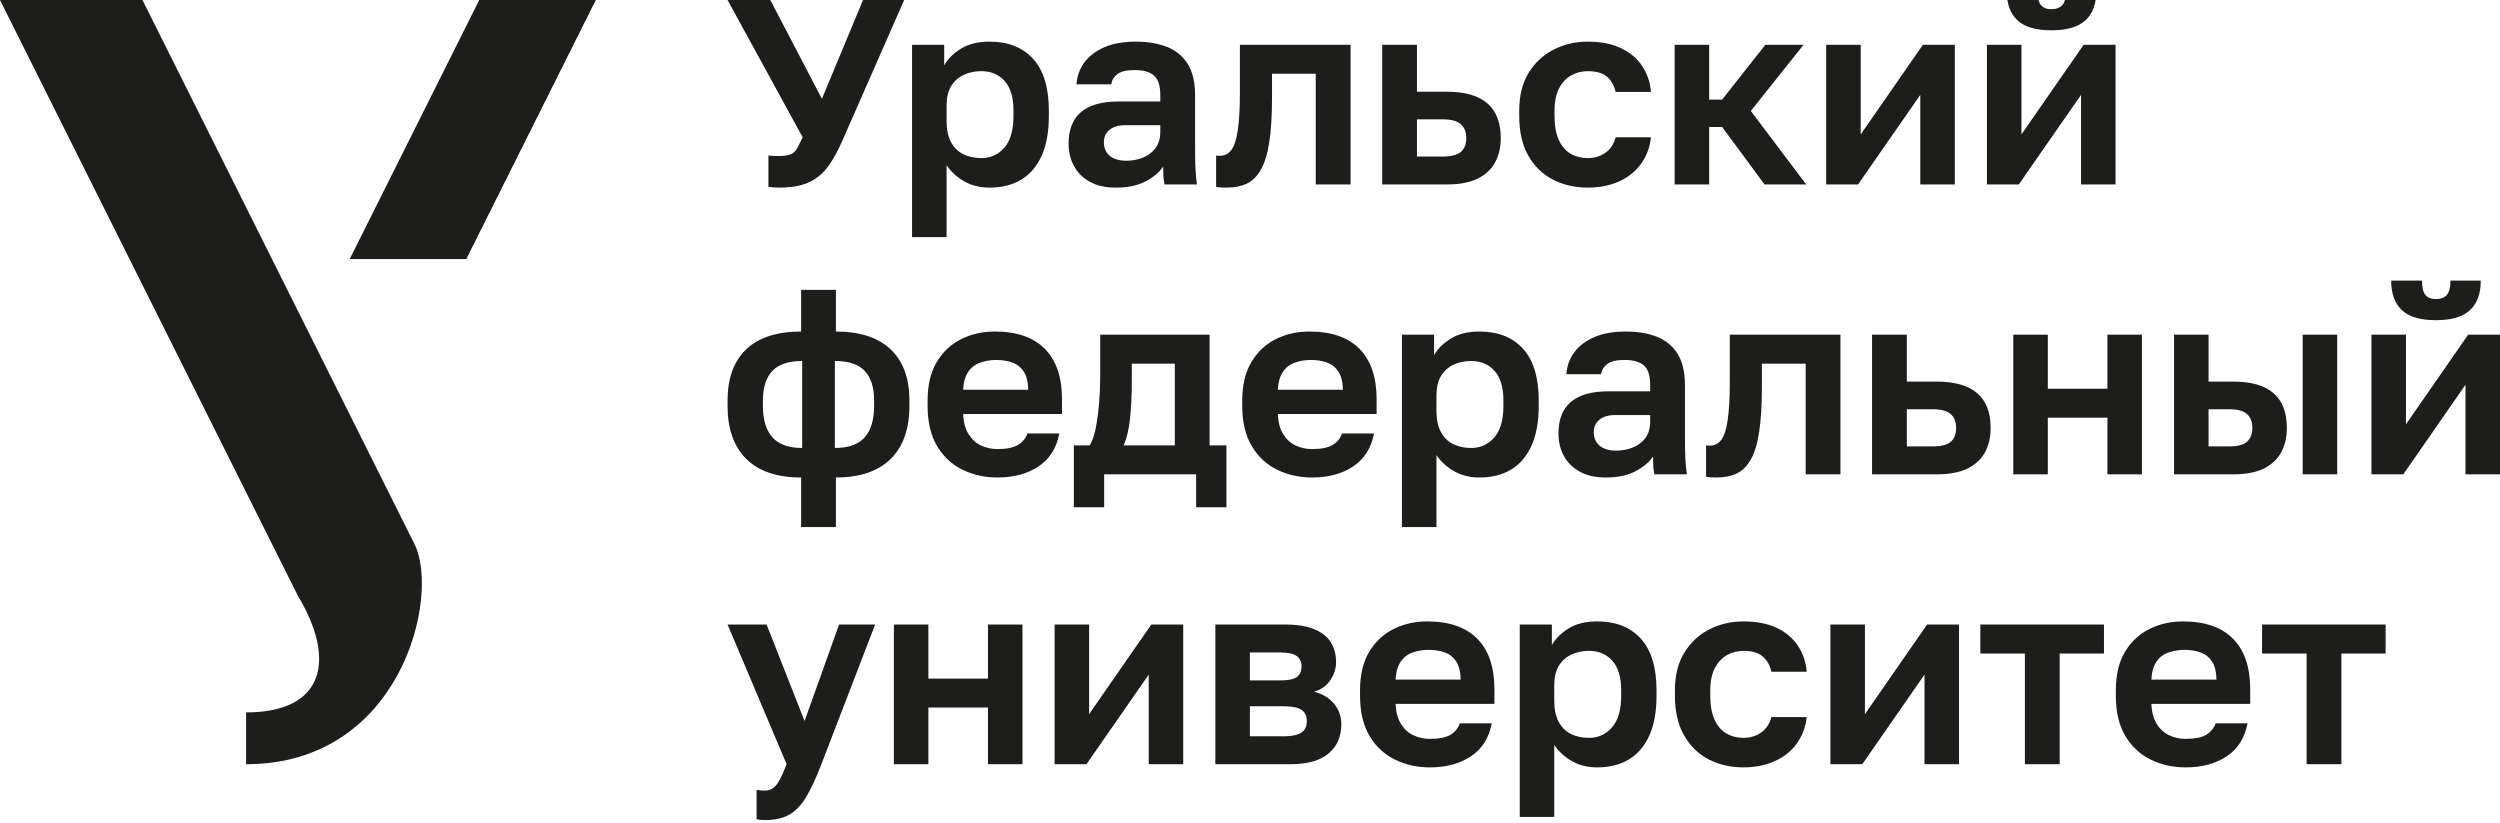
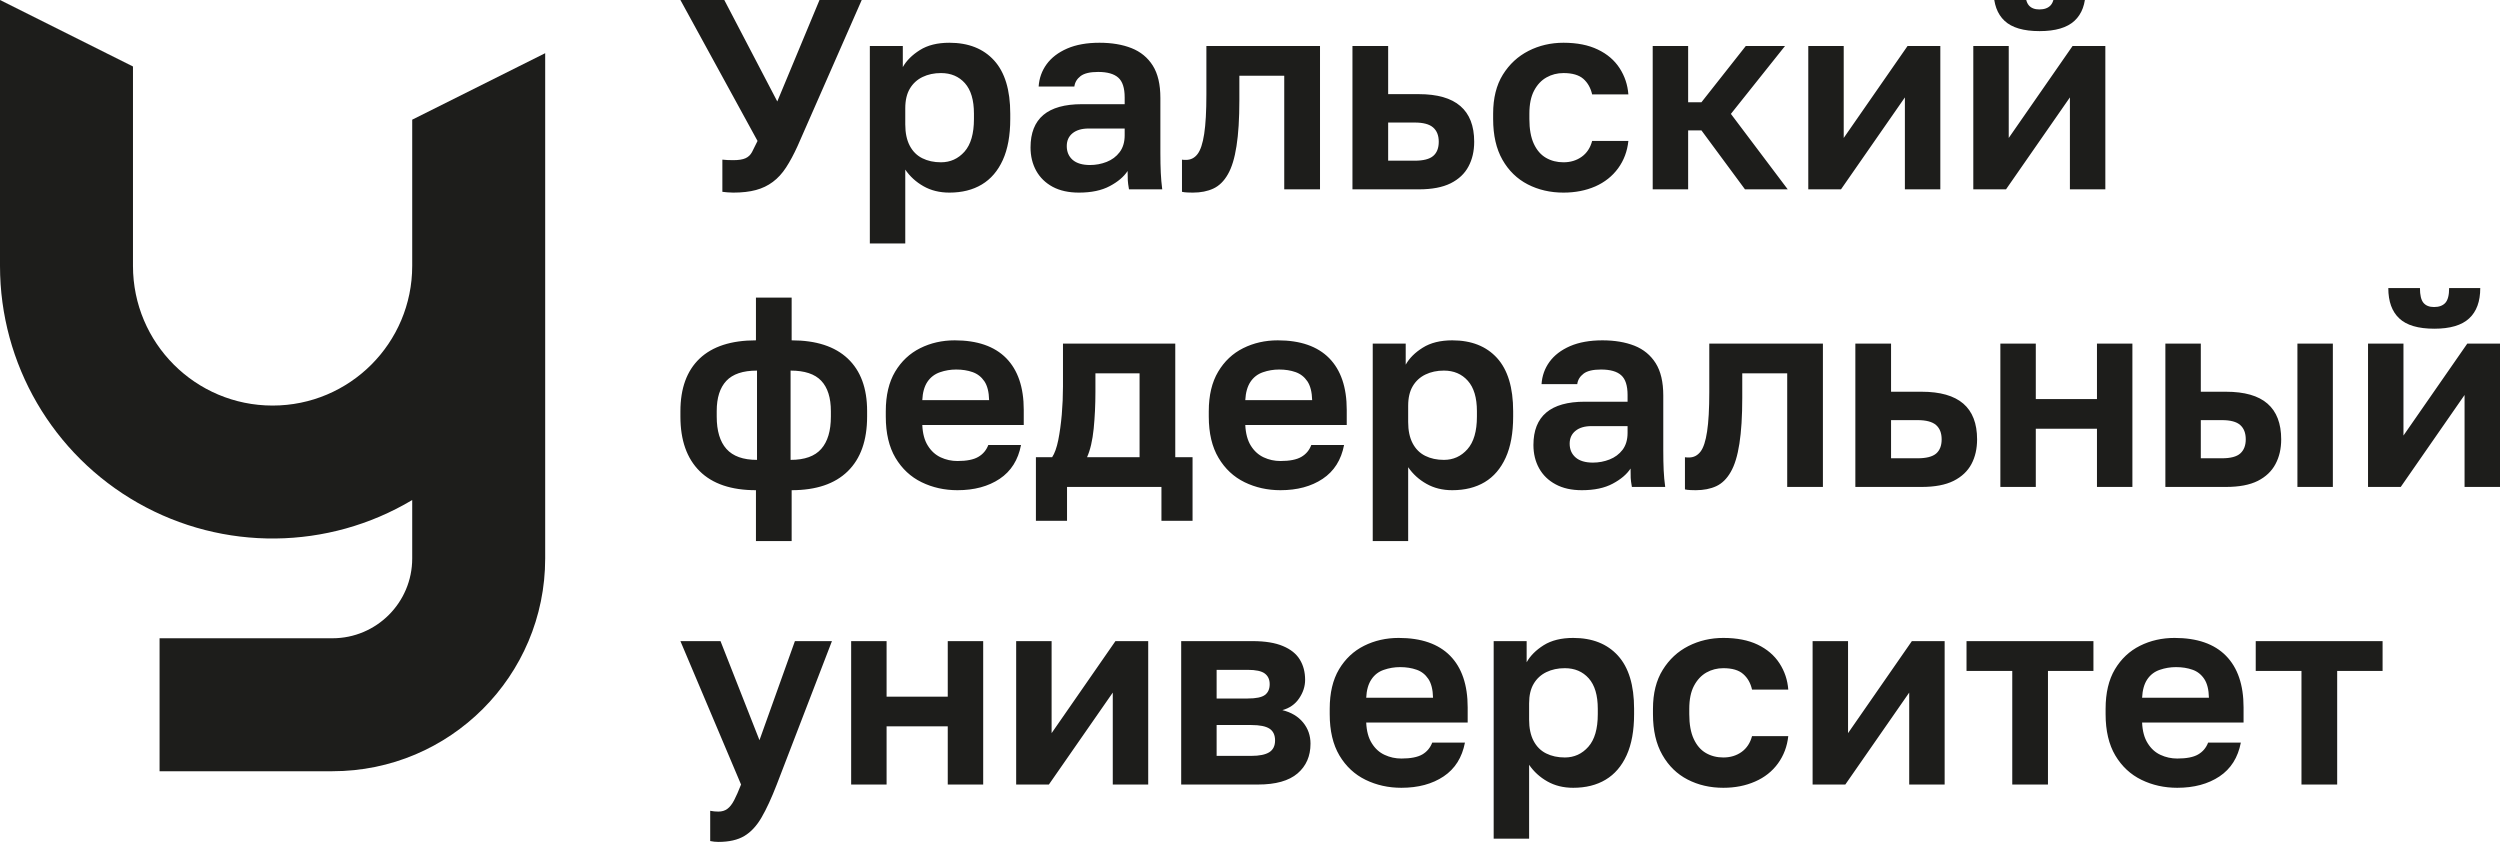
- <svg xmlns="http://www.w3.org/2000/svg" viewBox="0 0 386.02 126.95" width="386.02" height="126.95" role="img" aria-label="Уральский федеральный университет">
+ <svg xmlns="http://www.w3.org/2000/svg" viewBox="0 0 376.02 126.95" width="376.02" height="126.95" role="img" aria-label="Уральский федеральный университет">
+   <path fill="#1D1D1B" d="M0 0L20 10V40A21 21 0 0 0 62 40V18L82 8V84A32 32 0 0 1 50 116H24V96H50A12 12 0 0 0 62 84V75.21A41 41 0 0 1 0 40Z" />
  <g fill="#1D1D1B">
-     <path d="M0 0H22L64 84C68 92 62 118 38 118V110C50 110 52 102 46 92Z" />
-     <path d="M74 0H92L72 40H54Z" />
-   </g>
-   <g fill="#1D1D1B">
-     <path d="M120.28 28.97L120.28 28.97Q119.83 28.97 119.40 28.93Q118.98 28.89 118.65 28.85L118.65 28.85L118.65 24.01Q118.98 24.05 119.40 24.07Q119.83 24.09 120.28 24.09L120.28 24.09Q121.50 24.09 122.13 23.80Q122.76 23.52 123.11 22.87Q123.45 22.22 123.94 21.20L123.94 21.20L112.34-0.00L118.94-0.00L126.91 15.26L133.26-0.00L139.61-0.00L129.96 21.97Q129.11 23.84 128.23 25.19Q127.36 26.53 126.24 27.36Q125.12 28.20 123.70 28.58Q122.27 28.97 120.28 28.97ZM146.16 36.62L140.83 36.62L140.83 6.92L145.79 6.92L145.79 10.09Q146.61 8.63 148.36 7.53Q150.10 6.43 152.79 6.43L152.79 6.43Q157.10 6.43 159.52 9.09Q161.95 11.76 161.95 17.09L161.95 17.09L161.95 17.90Q161.95 21.61 160.83 24.07Q159.71 26.53 157.67 27.75Q155.64 28.97 152.79 28.97L152.79 28.97Q150.59 28.97 148.90 28.01Q147.22 27.06 146.16 25.51L146.16 25.51L146.16 36.62ZM151.53 24.41L151.53 24.41Q153.64 24.41 155.07 22.81Q156.49 21.20 156.49 17.90L156.49 17.90L156.49 17.09Q156.49 14.04 155.13 12.51Q153.77 10.99 151.53 10.99L151.53 10.99Q149.98 10.99 148.76 11.58Q147.54 12.17 146.85 13.33Q146.16 14.49 146.16 16.28L146.16 16.28L146.16 18.72Q146.16 20.63 146.83 21.91Q147.50 23.19 148.72 23.80Q149.94 24.41 151.53 24.41ZM172.28 28.97L172.28 28.97Q169.96 28.97 168.33 28.10Q166.71 27.22 165.85 25.68Q165.00 24.13 165.00 22.18L165.00 22.18Q165.00 18.92 166.93 17.29Q168.86 15.67 172.73 15.67L172.73 15.67L179.16 15.67L179.16 14.65Q179.16 12.53 178.20 11.68Q177.24 10.82 175.17 10.82L175.17 10.82Q173.34 10.82 172.52 11.45Q171.71 12.08 171.59 13.02L171.59 13.02L166.22 13.02Q166.34 11.15 167.42 9.66Q168.50 8.18 170.51 7.30Q172.52 6.43 175.37 6.43L175.37 6.43Q178.14 6.43 180.19 7.24Q182.25 8.06 183.39 9.87Q184.53 11.68 184.53 14.73L184.53 14.73L184.53 22.99Q184.53 24.70 184.59 25.98Q184.65 27.26 184.81 28.48L184.81 28.48L179.81 28.48Q179.65 27.59 179.63 27.12Q179.60 26.65 179.60 25.72L179.60 25.72Q178.75 27.02 176.92 27.99Q175.09 28.97 172.28 28.97ZM173.95 24.82L173.95 24.82Q175.25 24.82 176.45 24.35Q177.65 23.88 178.40 22.89Q179.16 21.89 179.16 20.34L179.16 20.34L179.16 19.33L173.75 19.33Q172.20 19.33 171.32 20.04Q170.45 20.75 170.45 21.97L170.45 21.97Q170.45 23.27 171.34 24.05Q172.24 24.82 173.95 24.82ZM189.41 28.97L189.41 28.97Q189.09 28.97 188.60 28.95Q188.11 28.93 187.78 28.85L187.78 28.85L187.78 24.01Q187.91 24.05 188.39 24.05L188.39 24.05Q189.45 24.05 190.12 23.17Q190.79 22.30 191.12 20.14Q191.45 17.98 191.45 14.24L191.45 14.24L191.45 6.92L208.54 6.92L208.54 28.48L203.16 28.48L203.16 11.39L196.41 11.39L196.41 15.06Q196.41 19.25 195.98 21.97Q195.56 24.70 194.68 26.22Q193.81 27.75 192.50 28.36Q191.20 28.97 189.41 28.97ZM223.39 28.48L213.42 28.48L213.42 6.92L218.79 6.92L218.79 14.16L223.39 14.16Q227.58 14.16 229.65 15.95Q231.73 17.74 231.73 21.32L231.73 21.32Q231.73 23.44 230.87 25.04Q230.02 26.65 228.19 27.57Q226.36 28.48 223.39 28.48L223.39 28.48ZM218.79 18.43L218.79 24.17L222.78 24.17Q224.73 24.17 225.56 23.46Q226.40 22.75 226.40 21.32L226.40 21.32Q226.40 19.90 225.54 19.16Q224.69 18.43 222.78 18.43L222.78 18.43L218.79 18.43ZM245.16 28.97L245.16 28.97Q242.19 28.97 239.78 27.73Q237.38 26.49 235.98 24.03Q234.58 21.57 234.58 17.90L234.58 17.90L234.58 17.09Q234.58 13.59 236.04 11.23Q237.51 8.87 239.91 7.65Q242.31 6.43 245.16 6.43L245.16 6.43Q248.21 6.43 250.32 7.45Q252.44 8.46 253.60 10.25Q254.76 12.04 254.92 14.20L254.92 14.20L249.47 14.20Q249.14 12.74 248.15 11.86Q247.15 10.99 245.16 10.99L245.16 10.99Q243.77 10.99 242.61 11.64Q241.45 12.29 240.74 13.63Q240.03 14.97 240.03 17.09L240.03 17.09L240.03 17.90Q240.03 20.18 240.70 21.63Q241.37 23.07 242.53 23.74Q243.69 24.41 245.16 24.41L245.16 24.41Q246.74 24.41 247.90 23.58Q249.06 22.75 249.47 21.20L249.47 21.20L254.92 21.20Q254.68 23.52 253.38 25.31Q252.07 27.10 249.94 28.04Q247.80 28.97 245.16 28.97ZM263.91 28.48L258.58 28.48L258.58 6.92L263.91 6.92L263.91 15.38L265.91 15.38L272.58 6.92L278.48 6.92L270.34 17.13L278.89 28.48L272.46 28.48L265.91 19.61L263.91 19.61L263.91 28.48ZM286.90 28.48L281.98 28.48L281.98 6.92L287.31 6.92L287.31 20.75L296.91 6.92L301.84 6.92L301.84 28.48L296.51 28.48L296.51 14.65L286.90 28.48ZM311.72 28.48L306.80 28.48L306.80 6.92L312.13 6.92L312.13 20.75L321.73 6.92L326.66 6.92L326.66 28.48L321.33 28.48L321.33 14.65L311.72 28.48ZM316.77 4.68L316.77 4.68Q313.15 4.68 311.50 3.13Q309.85 1.59 309.85-1.42L309.85-1.42L314.61-1.42Q314.61 0.16 315.14 0.79Q315.67 1.42 316.73 1.42L316.73 1.42Q317.87 1.42 318.44 0.79Q319.01 0.16 319.01-1.42L319.01-1.42L323.69-1.42Q323.69 1.59 322.02 3.13Q320.35 4.68 316.77 4.68Z" />
-     <path d="M129.07 81.38L123.70 81.38L123.70 73.73Q118.12 73.73 115.23 70.86Q112.34 67.99 112.34 62.66L112.34 62.66L112.34 61.85Q112.34 56.68 115.23 53.93Q118.12 51.19 123.70 51.19L123.70 51.19L123.70 44.76L129.07 44.76L129.07 51.19Q134.60 51.19 137.51 53.93Q140.42 56.68 140.42 61.81L140.42 61.81L140.42 62.66Q140.42 68.03 137.51 70.88Q134.60 73.73 129.07 73.73L129.07 73.73L129.07 81.38ZM134.97 62.66L134.97 62.66L134.97 61.85Q134.97 58.80 133.52 57.27Q132.08 55.74 128.91 55.74L128.91 55.74L128.91 69.17Q132.08 69.17 133.52 67.52Q134.97 65.88 134.97 62.66ZM117.80 61.81L117.80 61.81L117.80 62.66Q117.80 65.88 119.26 67.52Q120.73 69.17 123.86 69.17L123.86 69.17L123.86 55.74Q120.69 55.74 119.24 57.29Q117.80 58.84 117.80 61.81ZM154.01 73.73L154.01 73.73Q151.08 73.73 148.62 72.53Q146.16 71.33 144.69 68.87Q143.23 66.41 143.23 62.66L143.23 62.66L143.23 61.85Q143.23 58.27 144.63 55.91Q146.04 53.55 148.40 52.37Q150.76 51.19 153.60 51.19L153.60 51.19Q158.69 51.19 161.34 53.87Q163.98 56.56 163.98 61.64L163.98 61.64L163.98 63.92L148.72 63.92Q148.80 65.84 149.56 67.04Q150.31 68.24 151.49 68.79Q152.67 69.34 154.01 69.34L154.01 69.34Q156.09 69.34 157.14 68.72Q158.20 68.11 158.65 66.93L158.65 66.93L163.57 66.93Q162.92 70.31 160.36 72.02Q157.80 73.73 154.01 73.73ZM153.81 55.58L153.81 55.58Q152.55 55.58 151.37 55.99Q150.19 56.40 149.49 57.43Q148.80 58.47 148.72 60.18L148.72 60.18L158.77 60.18Q158.73 58.35 158.06 57.35Q157.39 56.36 156.29 55.97Q155.19 55.58 153.81 55.58ZM170.49 78.33L165.81 78.33L165.81 68.77L168.25 68.77Q168.82 67.91 169.17 66.20Q169.51 64.49 169.70 62.36Q169.88 60.22 169.88 58.15L169.88 58.15L169.88 51.68L186.77 51.68L186.77 68.77L189.37 68.77L189.37 78.33L184.69 78.33L184.69 73.24L170.49 73.24L170.49 78.33ZM173.50 68.77L173.50 68.77L181.40 68.77L181.40 56.15L174.76 56.15L174.76 58.96Q174.76 61.81 174.50 64.47Q174.23 67.14 173.50 68.77ZM202.59 73.73L202.59 73.73Q199.66 73.73 197.20 72.53Q194.74 71.33 193.28 68.87Q191.81 66.41 191.81 62.66L191.81 62.66L191.81 61.85Q191.81 58.27 193.22 55.91Q194.62 53.55 196.98 52.37Q199.34 51.19 202.19 51.19L202.19 51.19Q207.27 51.19 209.92 53.87Q212.56 56.56 212.56 61.64L212.56 61.64L212.56 63.92L197.30 63.92Q197.39 65.84 198.14 67.04Q198.89 68.24 200.07 68.79Q201.25 69.34 202.59 69.34L202.59 69.34Q204.67 69.34 205.73 68.72Q206.79 68.11 207.23 66.93L207.23 66.93L212.16 66.93Q211.51 70.31 208.94 72.02Q206.38 73.73 202.59 73.73ZM202.39 55.58L202.39 55.58Q201.13 55.58 199.95 55.99Q198.77 56.40 198.08 57.43Q197.39 58.47 197.30 60.18L197.30 60.18L207.36 60.18Q207.31 58.35 206.64 57.35Q205.97 56.36 204.87 55.97Q203.77 55.58 202.39 55.58ZM221.80 81.38L216.47 81.38L216.47 51.68L221.43 51.68L221.43 54.85Q222.25 53.38 224.00 52.29Q225.75 51.19 228.43 51.19L228.43 51.19Q232.75 51.19 235.17 53.85Q237.59 56.52 237.59 61.85L237.59 61.85L237.59 62.66Q237.59 66.36 236.47 68.83Q235.35 71.29 233.32 72.51Q231.28 73.73 228.43 73.73L228.43 73.73Q226.24 73.73 224.55 72.77Q222.86 71.82 221.80 70.27L221.80 70.27L221.80 81.38ZM227.17 69.17L227.17 69.17Q229.29 69.17 230.71 67.57Q232.14 65.96 232.14 62.66L232.14 62.66L232.14 61.85Q232.14 58.80 230.77 57.27Q229.41 55.74 227.17 55.74L227.17 55.74Q225.62 55.74 224.40 56.33Q223.18 56.92 222.49 58.08Q221.80 59.24 221.80 61.03L221.80 61.03L221.80 63.48Q221.80 65.39 222.47 66.67Q223.14 67.95 224.36 68.56Q225.58 69.17 227.17 69.17ZM247.92 73.73L247.92 73.73Q245.60 73.73 243.98 72.85Q242.35 71.98 241.49 70.43Q240.64 68.89 240.64 66.93L240.64 66.93Q240.64 63.68 242.57 62.05Q244.50 60.42 248.37 60.42L248.37 60.42L254.80 60.42L254.80 59.41Q254.80 57.29 253.84 56.44Q252.89 55.58 250.81 55.58L250.81 55.58Q248.98 55.58 248.17 56.21Q247.35 56.84 247.23 57.78L247.23 57.78L241.86 57.78Q241.98 55.91 243.06 54.42Q244.14 52.94 246.15 52.06Q248.17 51.19 251.02 51.19L251.02 51.19Q253.78 51.19 255.84 52.00Q257.89 52.82 259.03 54.63Q260.17 56.44 260.17 59.49L260.17 59.49L260.17 67.75Q260.17 69.46 260.23 70.74Q260.29 72.02 260.46 73.24L260.46 73.24L255.45 73.24Q255.29 72.35 255.27 71.88Q255.25 71.41 255.25 70.47L255.25 70.47Q254.39 71.78 252.56 72.75Q250.73 73.73 247.92 73.73ZM249.59 69.58L249.59 69.58Q250.89 69.58 252.09 69.11Q253.29 68.64 254.05 67.65Q254.80 66.65 254.80 65.10L254.80 65.10L254.80 64.09L249.39 64.09Q247.84 64.09 246.97 64.80Q246.09 65.51 246.09 66.73L246.09 66.73Q246.09 68.03 246.99 68.81Q247.88 69.58 249.59 69.58ZM265.05 73.73L265.05 73.73Q264.73 73.73 264.24 73.71Q263.75 73.69 263.43 73.61L263.43 73.61L263.43 68.77Q263.55 68.81 264.04 68.81L264.04 68.81Q265.09 68.81 265.77 67.93Q266.44 67.06 266.76 64.90Q267.09 62.74 267.09 59.00L267.09 59.00L267.09 51.68L284.18 51.68L284.18 73.24L278.81 73.24L278.81 56.15L272.05 56.15L272.05 59.81Q272.05 64.00 271.62 66.73Q271.20 69.46 270.32 70.98Q269.45 72.51 268.15 73.12Q266.84 73.73 265.05 73.73ZM299.03 73.24L289.06 73.24L289.06 51.68L294.43 51.68L294.43 58.92L299.03 58.92Q303.22 58.92 305.30 60.71Q307.37 62.50 307.37 66.08L307.37 66.08Q307.37 68.20 306.52 69.80Q305.66 71.41 303.83 72.33Q302.00 73.24 299.03 73.24L299.03 73.24ZM294.43 63.19L294.43 68.93L298.42 68.93Q300.37 68.93 301.21 68.22Q302.04 67.50 302.04 66.08L302.04 66.08Q302.04 64.66 301.19 63.92Q300.33 63.19 298.42 63.19L298.42 63.19L294.43 63.19ZM316.20 73.24L310.87 73.24L310.87 51.68L316.20 51.68L316.20 60.02L325.40 60.02L325.40 51.68L330.73 51.68L330.73 73.24L325.40 73.24L325.40 64.49L316.20 64.49L316.20 73.24ZM344.80 73.24L335.69 73.24L335.69 51.68L341.02 51.68L341.02 58.92L344.80 58.92Q349.00 58.92 351.05 60.71Q353.11 62.50 353.11 66.08L353.11 66.08Q353.11 68.20 352.25 69.80Q351.40 71.41 349.59 72.33Q347.78 73.24 344.80 73.24L344.80 73.24ZM341.02 63.19L341.02 68.93L344.19 68.93Q346.15 68.93 346.96 68.20Q347.78 67.46 347.78 66.08L347.78 66.08Q347.78 64.66 346.94 63.92Q346.11 63.19 344.19 63.19L344.19 63.19L341.02 63.19ZM360.88 73.24L355.55 73.24L355.55 51.68L360.88 51.68L360.88 73.24ZM371.09 73.24L366.17 73.24L366.17 51.68L371.50 51.68L371.50 65.51L381.10 51.68L386.02 51.68L386.02 73.24L380.69 73.24L380.69 59.41L371.09 73.24ZM376.14 49.44L376.14 49.44Q372.51 49.44 370.87 47.89Q369.22 46.35 369.22 43.33L369.22 43.33L373.98 43.33Q373.98 44.92 374.51 45.55Q375.04 46.18 376.10 46.18L376.10 46.18Q377.23 46.18 377.80 45.55Q378.37 44.92 378.37 43.33L378.37 43.33L383.05 43.33Q383.05 46.35 381.38 47.89Q379.72 49.44 376.14 49.44Z" />
-     <path d="M118.04 126.63L118.04 126.63Q117.43 126.63 116.82 126.50L116.82 126.50L116.82 121.95Q117.43 122.07 118.04 122.07L118.04 122.07Q118.86 122.07 119.40 121.66Q119.95 121.26 120.42 120.36Q120.89 119.46 121.46 118L121.46 118L112.34 96.43L118.37 96.43L124.23 111.33L129.56 96.43L135.13 96.43L126.83 118Q125.65 121.05 124.55 122.94Q123.45 124.84 121.97 125.73Q120.48 126.63 118.04 126.63ZM143.35 118L138.02 118L138.02 96.43L143.35 96.43L143.35 104.78L152.55 104.78L152.55 96.43L157.88 96.43L157.88 118L152.55 118L152.55 109.25L143.35 109.25L143.35 118ZM167.76 118L162.84 118L162.84 96.43L168.17 96.43L168.17 110.27L177.77 96.43L182.70 96.43L182.70 118L177.37 118L177.37 104.17L167.76 118ZM199.22 118L187.66 118L187.66 96.43L198.40 96.43Q201.21 96.43 202.96 97.17Q204.71 97.90 205.50 99.20Q206.30 100.50 206.30 102.25L206.30 102.25Q206.30 103.72 205.40 105.04Q204.51 106.36 202.88 106.81L202.88 106.81Q204.87 107.30 205.99 108.66Q207.11 110.02 207.11 111.86L207.11 111.86Q207.11 114.66 205.16 116.33Q203.20 118 199.22 118L199.22 118ZM192.99 109.05L192.99 113.69L198.20 113.69Q200.03 113.69 200.91 113.14Q201.78 112.59 201.78 111.37L201.78 111.37Q201.78 110.15 200.95 109.60Q200.11 109.05 198.20 109.05L198.20 109.05L192.99 109.05ZM192.99 100.75L192.99 105.06L197.67 105.06Q199.54 105.06 200.25 104.53Q200.97 104.00 200.97 102.90L200.97 102.90Q200.97 101.85 200.23 101.30Q199.50 100.75 197.67 100.75L197.67 100.75L192.99 100.75ZM220.78 118.49L220.78 118.49Q217.85 118.49 215.39 117.29Q212.93 116.09 211.46 113.63Q210 111.16 210 107.42L210 107.42L210 106.61Q210 103.03 211.40 100.67Q212.81 98.31 215.17 97.13Q217.53 95.95 220.38 95.95L220.38 95.95Q225.46 95.95 228.11 98.63Q230.75 101.32 230.75 106.40L230.75 106.40L230.75 108.68L215.49 108.68Q215.57 110.59 216.33 111.79Q217.08 113.00 218.26 113.54Q219.44 114.09 220.78 114.09L220.78 114.09Q222.86 114.09 223.92 113.48Q224.97 112.87 225.42 111.69L225.42 111.69L230.34 111.69Q229.69 115.07 227.13 116.78Q224.57 118.49 220.78 118.49ZM220.58 100.34L220.58 100.34Q219.32 100.34 218.14 100.75Q216.96 101.15 216.27 102.19Q215.57 103.23 215.49 104.94L215.49 104.94L225.54 104.94Q225.50 103.11 224.83 102.11Q224.16 101.11 223.06 100.73Q221.96 100.34 220.58 100.34ZM239.99 126.14L234.66 126.14L234.66 96.43L239.62 96.43L239.62 99.61Q240.44 98.14 242.19 97.04Q243.94 95.95 246.62 95.95L246.62 95.95Q250.93 95.95 253.35 98.61Q255.78 101.28 255.78 106.61L255.78 106.61L255.78 107.42Q255.78 111.12 254.66 113.59Q253.54 116.05 251.50 117.27Q249.47 118.49 246.62 118.49L246.62 118.49Q244.42 118.49 242.73 117.53Q241.05 116.58 239.99 115.03L239.99 115.03L239.99 126.14ZM245.36 113.93L245.36 113.93Q247.48 113.93 248.90 112.32Q250.32 110.72 250.32 107.42L250.32 107.42L250.32 106.61Q250.32 103.56 248.96 102.03Q247.60 100.50 245.36 100.50L245.36 100.50Q243.81 100.50 242.59 101.09Q241.37 101.68 240.68 102.84Q239.99 104.00 239.99 105.79L239.99 105.79L239.99 108.23Q239.99 110.15 240.66 111.43Q241.33 112.71 242.55 113.32Q243.77 113.93 245.36 113.93ZM269.20 118.49L269.20 118.49Q266.23 118.49 263.83 117.25Q261.43 116.01 260.03 113.54Q258.62 111.08 258.62 107.42L258.62 107.42L258.62 106.61Q258.62 103.11 260.09 100.75Q261.55 98.39 263.95 97.17Q266.36 95.95 269.20 95.95L269.20 95.95Q272.26 95.95 274.37 96.96Q276.49 97.98 277.65 99.77Q278.81 101.56 278.97 103.72L278.97 103.72L273.52 103.72Q273.19 102.25 272.19 101.38Q271.20 100.50 269.20 100.50L269.20 100.50Q267.82 100.50 266.66 101.15Q265.50 101.81 264.79 103.15Q264.08 104.49 264.08 106.61L264.08 106.61L264.08 107.42Q264.08 109.70 264.75 111.14Q265.42 112.59 266.58 113.26Q267.74 113.93 269.20 113.93L269.20 113.93Q270.79 113.93 271.95 113.10Q273.11 112.26 273.52 110.72L273.52 110.72L278.97 110.72Q278.72 113.04 277.42 114.83Q276.12 116.62 273.98 117.55Q271.85 118.49 269.20 118.49ZM287.55 118L282.63 118L282.63 96.43L287.96 96.43L287.96 110.27L297.56 96.43L302.49 96.43L302.49 118L297.16 118L297.16 104.17L287.55 118ZM318.03 118L312.66 118L312.66 100.91L305.78 100.91L305.78 96.43L324.87 96.43L324.87 100.91L318.03 100.91L318.03 118ZM337.48 118.49L337.48 118.49Q334.55 118.49 332.09 117.29Q329.63 116.09 328.16 113.63Q326.70 111.16 326.70 107.42L326.70 107.42L326.70 106.61Q326.70 103.03 328.10 100.67Q329.51 98.31 331.87 97.13Q334.23 95.95 337.07 95.95L337.07 95.95Q342.16 95.95 344.80 98.63Q347.45 101.32 347.45 106.40L347.45 106.40L347.45 108.68L332.19 108.68Q332.27 110.59 333.03 111.79Q333.78 113.00 334.96 113.54Q336.14 114.09 337.48 114.09L337.48 114.09Q339.56 114.09 340.61 113.48Q341.67 112.87 342.12 111.69L342.12 111.69L347.04 111.69Q346.39 115.07 343.83 116.78Q341.26 118.49 337.48 118.49ZM337.28 100.34L337.28 100.34Q336.02 100.34 334.84 100.75Q333.66 101.15 332.96 102.19Q332.27 103.23 332.19 104.94L332.19 104.94L342.24 104.94Q342.20 103.11 341.53 102.11Q340.86 101.11 339.76 100.73Q338.66 100.34 337.28 100.34ZM361.53 118L356.16 118L356.16 100.91L349.28 100.91L349.28 96.43L368.36 96.43L368.36 100.91L361.53 100.91L361.53 118Z" />
+     <path d="M110.28 28.97L110.28 28.97Q109.83 28.97 109.40 28.93Q108.98 28.89 108.65 28.85L108.65 28.85L108.65 24.01Q108.98 24.05 109.40 24.07Q109.83 24.09 110.28 24.09L110.28 24.09Q111.50 24.09 112.13 23.80Q112.76 23.52 113.11 22.87Q113.45 22.22 113.94 21.20L113.94 21.20L102.34-0.00L108.94-0.00L116.91 15.26L123.26-0.00L129.61-0.00L119.96 21.97Q119.11 23.84 118.23 25.19Q117.36 26.53 116.24 27.36Q115.12 28.20 113.70 28.58Q112.27 28.97 110.28 28.97ZM136.16 36.62L130.83 36.62L130.83 6.92L135.79 6.92L135.79 10.09Q136.61 8.63 138.36 7.53Q140.10 6.43 142.79 6.43L142.79 6.43Q147.10 6.43 149.52 9.09Q151.95 11.76 151.95 17.09L151.95 17.09L151.95 17.90Q151.95 21.61 150.83 24.07Q149.71 26.53 147.67 27.75Q145.64 28.97 142.79 28.97L142.79 28.97Q140.59 28.97 138.90 28.01Q137.22 27.06 136.16 25.51L136.16 25.51L136.16 36.62ZM141.53 24.41L141.53 24.41Q143.64 24.41 145.07 22.81Q146.49 21.20 146.49 17.90L146.49 17.90L146.49 17.09Q146.49 14.04 145.13 12.51Q143.77 10.99 141.53 10.99L141.53 10.99Q139.98 10.99 138.76 11.58Q137.54 12.17 136.85 13.33Q136.16 14.49 136.16 16.28L136.16 16.28L136.16 18.72Q136.16 20.63 136.83 21.91Q137.50 23.19 138.72 23.80Q139.94 24.41 141.53 24.41ZM162.28 28.97L162.28 28.97Q159.96 28.97 158.33 28.10Q156.71 27.22 155.85 25.68Q155.00 24.13 155.00 22.18L155.00 22.18Q155.00 18.92 156.93 17.29Q158.86 15.67 162.73 15.67L162.73 15.67L169.16 15.67L169.16 14.65Q169.16 12.53 168.20 11.68Q167.24 10.82 165.17 10.82L165.17 10.82Q163.34 10.82 162.52 11.45Q161.71 12.08 161.59 13.02L161.59 13.02L156.22 13.02Q156.34 11.15 157.42 9.66Q158.50 8.18 160.51 7.30Q162.52 6.43 165.37 6.43L165.37 6.43Q168.14 6.43 170.19 7.24Q172.25 8.06 173.39 9.87Q174.53 11.68 174.53 14.73L174.53 14.73L174.53 22.99Q174.53 24.70 174.59 25.98Q174.65 27.26 174.81 28.48L174.81 28.48L169.81 28.48Q169.65 27.59 169.63 27.12Q169.60 26.65 169.60 25.72L169.60 25.72Q168.75 27.02 166.92 27.99Q165.09 28.97 162.28 28.97ZM163.95 24.82L163.95 24.82Q165.25 24.82 166.45 24.35Q167.65 23.88 168.40 22.89Q169.16 21.89 169.16 20.34L169.16 20.34L169.16 19.33L163.75 19.33Q162.20 19.33 161.32 20.04Q160.45 20.75 160.45 21.97L160.45 21.97Q160.45 23.27 161.34 24.05Q162.24 24.82 163.95 24.82ZM179.41 28.97L179.41 28.97Q179.09 28.97 178.60 28.95Q178.11 28.93 177.78 28.85L177.78 28.85L177.78 24.01Q177.91 24.05 178.39 24.05L178.39 24.05Q179.45 24.05 180.12 23.17Q180.79 22.30 181.12 20.14Q181.45 17.98 181.45 14.24L181.45 14.24L181.45 6.92L198.54 6.92L198.54 28.48L193.16 28.48L193.16 11.39L186.41 11.39L186.41 15.06Q186.41 19.25 185.98 21.97Q185.56 24.70 184.68 26.22Q183.81 27.75 182.50 28.36Q181.20 28.97 179.41 28.97ZM213.39 28.48L203.42 28.48L203.42 6.92L208.79 6.92L208.79 14.16L213.39 14.16Q217.58 14.16 219.65 15.95Q221.73 17.74 221.73 21.32L221.73 21.32Q221.73 23.44 220.87 25.04Q220.02 26.65 218.19 27.57Q216.36 28.48 213.39 28.48L213.39 28.48ZM208.79 18.43L208.79 24.17L212.78 24.17Q214.73 24.17 215.56 23.46Q216.40 22.75 216.40 21.32L216.40 21.32Q216.40 19.90 215.54 19.16Q214.69 18.43 212.78 18.43L212.78 18.43L208.79 18.43ZM235.16 28.97L235.16 28.97Q232.19 28.97 229.78 27.73Q227.38 26.49 225.98 24.03Q224.58 21.57 224.58 17.90L224.58 17.90L224.58 17.09Q224.58 13.59 226.04 11.23Q227.51 8.87 229.91 7.65Q232.31 6.43 235.16 6.43L235.16 6.43Q238.21 6.43 240.32 7.45Q242.44 8.46 243.60 10.25Q244.76 12.04 244.92 14.20L244.92 14.20L239.47 14.20Q239.14 12.74 238.15 11.86Q237.15 10.99 235.16 10.99L235.16 10.99Q233.77 10.99 232.61 11.64Q231.45 12.29 230.74 13.63Q230.03 14.97 230.03 17.09L230.03 17.09L230.03 17.90Q230.03 20.18 230.70 21.63Q231.37 23.07 232.53 23.74Q233.69 24.41 235.16 24.41L235.16 24.41Q236.74 24.41 237.90 23.58Q239.06 22.75 239.47 21.20L239.47 21.20L244.92 21.20Q244.68 23.52 243.38 25.31Q242.07 27.10 239.94 28.04Q237.80 28.97 235.16 28.97ZM253.91 28.48L248.58 28.48L248.58 6.92L253.91 6.92L253.91 15.38L255.91 15.38L262.58 6.92L268.48 6.92L260.34 17.13L268.89 28.48L262.46 28.48L255.91 19.61L253.91 19.61L253.91 28.48ZM276.90 28.48L271.98 28.48L271.98 6.92L277.31 6.92L277.31 20.75L286.91 6.92L291.84 6.92L291.84 28.48L286.51 28.48L286.51 14.65L276.90 28.48ZM301.72 28.48L296.80 28.48L296.80 6.92L302.13 6.92L302.13 20.75L311.73 6.92L316.66 6.92L316.66 28.48L311.33 28.48L311.33 14.65L301.72 28.48ZM306.77 4.68L306.77 4.68Q303.15 4.68 301.50 3.13Q299.85 1.59 299.85-1.42L299.85-1.42L304.61-1.42Q304.61 0.16 305.14 0.79Q305.67 1.42 306.73 1.42L306.73 1.42Q307.87 1.42 308.44 0.79Q309.01 0.16 309.01-1.42L309.01-1.42L313.69-1.42Q313.69 1.59 312.02 3.13Q310.35 4.68 306.77 4.68Z" />
+     <path d="M119.07 81.38L113.70 81.38L113.70 73.73Q108.12 73.73 105.23 70.86Q102.34 67.99 102.34 62.66L102.34 62.66L102.34 61.85Q102.34 56.68 105.23 53.93Q108.12 51.19 113.70 51.19L113.70 51.19L113.70 44.76L119.07 44.76L119.07 51.19Q124.60 51.19 127.51 53.93Q130.42 56.68 130.42 61.81L130.42 61.81L130.42 62.66Q130.42 68.03 127.51 70.88Q124.60 73.73 119.07 73.73L119.07 73.73L119.07 81.38ZM124.97 62.66L124.97 62.66L124.97 61.85Q124.97 58.80 123.52 57.27Q122.08 55.74 118.91 55.74L118.91 55.74L118.91 69.17Q122.08 69.17 123.52 67.52Q124.97 65.88 124.97 62.66ZM107.80 61.81L107.80 61.81L107.80 62.66Q107.80 65.88 109.26 67.52Q110.73 69.17 113.86 69.17L113.86 69.17L113.86 55.74Q110.69 55.74 109.24 57.29Q107.80 58.84 107.80 61.81ZM144.01 73.73L144.01 73.73Q141.08 73.73 138.62 72.53Q136.16 71.33 134.69 68.87Q133.23 66.41 133.23 62.66L133.23 62.66L133.23 61.85Q133.23 58.27 134.63 55.91Q136.04 53.55 138.40 52.37Q140.76 51.19 143.60 51.19L143.60 51.19Q148.69 51.19 151.34 53.87Q153.98 56.56 153.98 61.64L153.98 61.64L153.98 63.92L138.72 63.92Q138.80 65.84 139.56 67.04Q140.31 68.24 141.49 68.79Q142.67 69.34 144.01 69.34L144.01 69.34Q146.09 69.34 147.14 68.72Q148.20 68.11 148.65 66.93L148.65 66.93L153.57 66.93Q152.92 70.31 150.36 72.02Q147.80 73.73 144.01 73.73ZM143.81 55.58L143.81 55.58Q142.55 55.58 141.37 55.99Q140.19 56.40 139.49 57.43Q138.80 58.47 138.72 60.18L138.72 60.18L148.77 60.18Q148.73 58.35 148.06 57.35Q147.39 56.36 146.29 55.97Q145.19 55.58 143.81 55.58ZM160.49 78.33L155.81 78.33L155.81 68.77L158.25 68.77Q158.82 67.91 159.17 66.20Q159.51 64.49 159.70 62.36Q159.88 60.22 159.88 58.15L159.88 58.15L159.88 51.68L176.77 51.68L176.77 68.77L179.37 68.77L179.37 78.33L174.69 78.33L174.69 73.24L160.49 73.24L160.49 78.33ZM163.50 68.77L163.50 68.77L171.40 68.77L171.40 56.15L164.76 56.15L164.76 58.96Q164.76 61.81 164.50 64.47Q164.23 67.14 163.50 68.77ZM192.59 73.73L192.59 73.73Q189.66 73.73 187.20 72.53Q184.74 71.33 183.28 68.87Q181.81 66.41 181.81 62.66L181.81 62.66L181.81 61.85Q181.81 58.27 183.22 55.91Q184.62 53.55 186.98 52.37Q189.34 51.19 192.19 51.19L192.19 51.19Q197.27 51.19 199.92 53.87Q202.56 56.56 202.56 61.64L202.56 61.64L202.56 63.92L187.30 63.92Q187.39 65.84 188.14 67.04Q188.89 68.24 190.07 68.79Q191.25 69.34 192.59 69.34L192.59 69.34Q194.67 69.34 195.73 68.72Q196.79 68.11 197.23 66.93L197.23 66.93L202.16 66.93Q201.51 70.31 198.94 72.02Q196.38 73.73 192.59 73.73ZM192.39 55.58L192.39 55.58Q191.13 55.58 189.95 55.99Q188.77 56.40 188.08 57.43Q187.39 58.47 187.30 60.18L187.30 60.18L197.36 60.18Q197.31 58.35 196.64 57.35Q195.97 56.36 194.87 55.97Q193.77 55.58 192.39 55.58ZM211.80 81.38L206.47 81.38L206.47 51.68L211.43 51.68L211.43 54.85Q212.25 53.38 214.00 52.29Q215.75 51.19 218.43 51.19L218.43 51.19Q222.75 51.19 225.17 53.85Q227.59 56.52 227.59 61.85L227.59 61.85L227.59 62.66Q227.59 66.36 226.47 68.83Q225.35 71.29 223.32 72.51Q221.28 73.73 218.43 73.73L218.43 73.73Q216.24 73.73 214.55 72.77Q212.86 71.82 211.80 70.27L211.80 70.27L211.80 81.38ZM217.17 69.17L217.17 69.17Q219.29 69.17 220.71 67.57Q222.14 65.96 222.14 62.66L222.14 62.66L222.14 61.85Q222.14 58.80 220.77 57.27Q219.41 55.74 217.17 55.74L217.17 55.74Q215.62 55.74 214.40 56.33Q213.18 56.92 212.49 58.08Q211.80 59.24 211.80 61.03L211.80 61.03L211.80 63.48Q211.80 65.39 212.47 66.67Q213.14 67.95 214.36 68.56Q215.58 69.17 217.17 69.17ZM237.92 73.73L237.92 73.73Q235.60 73.73 233.98 72.85Q232.35 71.98 231.49 70.43Q230.64 68.89 230.64 66.93L230.64 66.93Q230.64 63.68 232.57 62.05Q234.50 60.42 238.37 60.42L238.37 60.42L244.80 60.42L244.80 59.41Q244.80 57.29 243.84 56.44Q242.89 55.58 240.81 55.58L240.81 55.58Q238.98 55.58 238.17 56.21Q237.35 56.84 237.23 57.78L237.23 57.78L231.86 57.78Q231.98 55.91 233.06 54.42Q234.14 52.94 236.15 52.06Q238.17 51.19 241.02 51.19L241.02 51.19Q243.78 51.19 245.84 52.00Q247.89 52.82 249.03 54.63Q250.17 56.44 250.17 59.49L250.17 59.49L250.17 67.75Q250.17 69.46 250.23 70.74Q250.29 72.02 250.46 73.24L250.46 73.24L245.45 73.24Q245.29 72.35 245.27 71.88Q245.25 71.41 245.25 70.47L245.25 70.47Q244.39 71.78 242.56 72.75Q240.73 73.73 237.92 73.73ZM239.59 69.58L239.59 69.58Q240.89 69.58 242.09 69.11Q243.29 68.64 244.05 67.65Q244.80 66.65 244.80 65.10L244.80 65.10L244.80 64.09L239.39 64.09Q237.84 64.09 236.97 64.80Q236.09 65.51 236.09 66.73L236.09 66.73Q236.09 68.03 236.99 68.81Q237.88 69.58 239.59 69.58ZM255.05 73.73L255.05 73.73Q254.73 73.73 254.24 73.71Q253.75 73.69 253.43 73.61L253.43 73.61L253.43 68.77Q253.55 68.81 254.04 68.81L254.04 68.81Q255.09 68.81 255.77 67.93Q256.44 67.06 256.76 64.90Q257.09 62.74 257.09 59.00L257.09 59.00L257.09 51.68L274.18 51.68L274.18 73.24L268.81 73.24L268.81 56.15L262.05 56.15L262.05 59.81Q262.05 64.00 261.62 66.73Q261.20 69.46 260.32 70.98Q259.45 72.51 258.15 73.12Q256.84 73.73 255.05 73.73ZM289.03 73.24L279.06 73.24L279.06 51.68L284.43 51.68L284.43 58.92L289.03 58.92Q293.22 58.92 295.30 60.71Q297.37 62.50 297.37 66.08L297.37 66.08Q297.37 68.20 296.52 69.80Q295.66 71.41 293.83 72.33Q292.00 73.24 289.03 73.24L289.03 73.24ZM284.43 63.19L284.43 68.93L288.42 68.93Q290.37 68.93 291.21 68.22Q292.04 67.50 292.04 66.08L292.04 66.08Q292.04 64.66 291.19 63.92Q290.33 63.19 288.42 63.19L288.42 63.19L284.43 63.19ZM306.20 73.24L300.87 73.24L300.87 51.68L306.20 51.68L306.20 60.02L315.40 60.02L315.40 51.68L320.73 51.68L320.73 73.24L315.40 73.24L315.40 64.49L306.20 64.49L306.20 73.24ZM334.80 73.24L325.69 73.24L325.69 51.68L331.02 51.68L331.02 58.92L334.80 58.92Q339.00 58.92 341.05 60.71Q343.11 62.50 343.11 66.08L343.11 66.08Q343.11 68.20 342.25 69.80Q341.40 71.41 339.59 72.33Q337.78 73.24 334.80 73.24L334.80 73.24ZM331.02 63.19L331.02 68.93L334.19 68.93Q336.15 68.93 336.96 68.20Q337.78 67.46 337.78 66.08L337.78 66.08Q337.78 64.66 336.94 63.92Q336.11 63.19 334.19 63.19L334.19 63.19L331.02 63.19ZM350.88 73.24L345.55 73.24L345.55 51.68L350.88 51.68L350.88 73.24ZM361.09 73.24L356.17 73.24L356.17 51.68L361.50 51.68L361.50 65.51L371.10 51.68L376.02 51.68L376.02 73.24L370.69 73.24L370.69 59.41L361.09 73.24ZM366.14 49.44L366.14 49.44Q362.51 49.44 360.87 47.89Q359.22 46.35 359.22 43.33L359.22 43.33L363.98 43.33Q363.98 44.92 364.51 45.55Q365.04 46.18 366.10 46.18L366.10 46.18Q367.23 46.18 367.80 45.55Q368.37 44.92 368.37 43.33L368.37 43.33L373.05 43.33Q373.05 46.35 371.38 47.89Q369.72 49.44 366.14 49.44Z" />
+     <path d="M108.04 126.63L108.04 126.63Q107.43 126.63 106.82 126.50L106.82 126.50L106.82 121.95Q107.43 122.07 108.04 122.07L108.04 122.07Q108.86 122.07 109.40 121.66Q109.95 121.26 110.42 120.36Q110.89 119.46 111.46 118L111.46 118L102.34 96.43L108.37 96.43L114.23 111.33L119.56 96.43L125.13 96.43L116.83 118Q115.65 121.05 114.55 122.94Q113.45 124.84 111.97 125.73Q110.48 126.63 108.04 126.63ZM133.35 118L128.02 118L128.02 96.43L133.35 96.43L133.35 104.78L142.55 104.78L142.55 96.43L147.88 96.43L147.88 118L142.55 118L142.55 109.25L133.35 109.25L133.35 118ZM157.76 118L152.84 118L152.84 96.43L158.17 96.43L158.17 110.27L167.77 96.43L172.70 96.43L172.70 118L167.37 118L167.37 104.17L157.76 118ZM189.22 118L177.66 118L177.66 96.43L188.40 96.43Q191.21 96.43 192.96 97.17Q194.71 97.90 195.50 99.20Q196.30 100.50 196.30 102.25L196.30 102.25Q196.30 103.72 195.40 105.04Q194.51 106.36 192.88 106.81L192.88 106.81Q194.87 107.30 195.99 108.66Q197.11 110.02 197.11 111.86L197.11 111.86Q197.11 114.66 195.16 116.33Q193.20 118 189.22 118L189.22 118ZM182.99 109.05L182.99 113.69L188.20 113.69Q190.03 113.69 190.91 113.14Q191.78 112.59 191.78 111.37L191.78 111.37Q191.78 110.15 190.95 109.60Q190.11 109.05 188.20 109.05L188.20 109.05L182.99 109.05ZM182.99 100.75L182.99 105.06L187.67 105.06Q189.54 105.06 190.25 104.53Q190.97 104.00 190.97 102.90L190.97 102.90Q190.97 101.85 190.23 101.30Q189.50 100.75 187.67 100.75L187.67 100.75L182.99 100.75ZM210.78 118.49L210.78 118.49Q207.85 118.49 205.39 117.29Q202.93 116.09 201.46 113.63Q200 111.16 200 107.42L200 107.42L200 106.61Q200 103.03 201.40 100.67Q202.81 98.31 205.17 97.13Q207.53 95.95 210.38 95.95L210.38 95.95Q215.46 95.95 218.11 98.63Q220.75 101.32 220.75 106.40L220.75 106.40L220.75 108.68L205.49 108.68Q205.57 110.59 206.33 111.79Q207.08 113.00 208.26 113.54Q209.44 114.09 210.78 114.09L210.78 114.09Q212.86 114.09 213.92 113.48Q214.97 112.87 215.42 111.69L215.42 111.69L220.34 111.69Q219.69 115.07 217.13 116.78Q214.57 118.49 210.78 118.49ZM210.58 100.34L210.58 100.34Q209.32 100.34 208.14 100.75Q206.96 101.15 206.27 102.19Q205.57 103.23 205.49 104.94L205.49 104.94L215.54 104.94Q215.50 103.11 214.83 102.11Q214.16 101.11 213.06 100.73Q211.96 100.34 210.58 100.34ZM229.99 126.14L224.66 126.14L224.66 96.43L229.62 96.43L229.62 99.61Q230.44 98.14 232.19 97.04Q233.94 95.95 236.62 95.95L236.62 95.95Q240.93 95.95 243.35 98.61Q245.78 101.28 245.78 106.61L245.78 106.61L245.78 107.42Q245.78 111.12 244.66 113.59Q243.54 116.05 241.50 117.27Q239.47 118.49 236.62 118.49L236.62 118.49Q234.42 118.49 232.73 117.53Q231.05 116.58 229.99 115.03L229.99 115.03L229.99 126.14ZM235.36 113.93L235.36 113.93Q237.48 113.93 238.90 112.32Q240.32 110.72 240.32 107.42L240.32 107.42L240.32 106.61Q240.32 103.56 238.96 102.03Q237.60 100.50 235.36 100.50L235.36 100.50Q233.81 100.50 232.59 101.09Q231.37 101.68 230.68 102.84Q229.99 104.00 229.99 105.79L229.99 105.79L229.99 108.23Q229.99 110.15 230.66 111.43Q231.33 112.71 232.55 113.32Q233.77 113.93 235.36 113.93ZM259.20 118.49L259.20 118.49Q256.23 118.49 253.83 117.25Q251.43 116.01 250.03 113.54Q248.62 111.08 248.62 107.42L248.62 107.42L248.62 106.61Q248.62 103.11 250.09 100.75Q251.55 98.39 253.95 97.17Q256.36 95.95 259.20 95.95L259.20 95.95Q262.26 95.95 264.37 96.96Q266.49 97.98 267.65 99.77Q268.81 101.56 268.97 103.72L268.97 103.72L263.52 103.72Q263.19 102.25 262.19 101.38Q261.20 100.50 259.20 100.50L259.20 100.50Q257.82 100.50 256.66 101.15Q255.50 101.81 254.79 103.15Q254.08 104.49 254.08 106.61L254.08 106.61L254.08 107.42Q254.08 109.70 254.75 111.14Q255.42 112.59 256.58 113.26Q257.74 113.93 259.20 113.93L259.20 113.93Q260.79 113.93 261.95 113.10Q263.11 112.26 263.52 110.72L263.52 110.72L268.97 110.72Q268.72 113.04 267.42 114.83Q266.12 116.62 263.98 117.55Q261.85 118.49 259.20 118.49ZM277.55 118L272.63 118L272.63 96.43L277.96 96.43L277.96 110.27L287.56 96.43L292.49 96.43L292.49 118L287.16 118L287.16 104.17L277.55 118ZM308.03 118L302.66 118L302.66 100.91L295.78 100.91L295.78 96.43L314.87 96.43L314.87 100.91L308.03 100.91L308.03 118ZM327.48 118.49L327.48 118.49Q324.55 118.49 322.09 117.29Q319.63 116.09 318.16 113.63Q316.70 111.16 316.70 107.42L316.70 107.42L316.70 106.61Q316.70 103.03 318.10 100.67Q319.51 98.31 321.87 97.13Q324.23 95.95 327.07 95.95L327.07 95.95Q332.16 95.95 334.80 98.63Q337.45 101.32 337.45 106.40L337.45 106.40L337.45 108.68L322.19 108.68Q322.27 110.59 323.03 111.79Q323.78 113.00 324.96 113.54Q326.14 114.09 327.48 114.09L327.48 114.09Q329.56 114.09 330.61 113.48Q331.67 112.87 332.12 111.69L332.12 111.69L337.04 111.69Q336.39 115.07 333.83 116.78Q331.26 118.49 327.48 118.49ZM327.28 100.34L327.28 100.34Q326.02 100.34 324.84 100.75Q323.66 101.15 322.96 102.19Q322.27 103.23 322.19 104.94L322.19 104.94L332.24 104.94Q332.20 103.11 331.53 102.11Q330.86 101.11 329.76 100.73Q328.66 100.34 327.28 100.34ZM351.53 118L346.16 118L346.16 100.91L339.28 100.91L339.28 96.43L358.36 96.43L358.36 100.91L351.53 100.91L351.53 118Z" />
  </g>
</svg>
